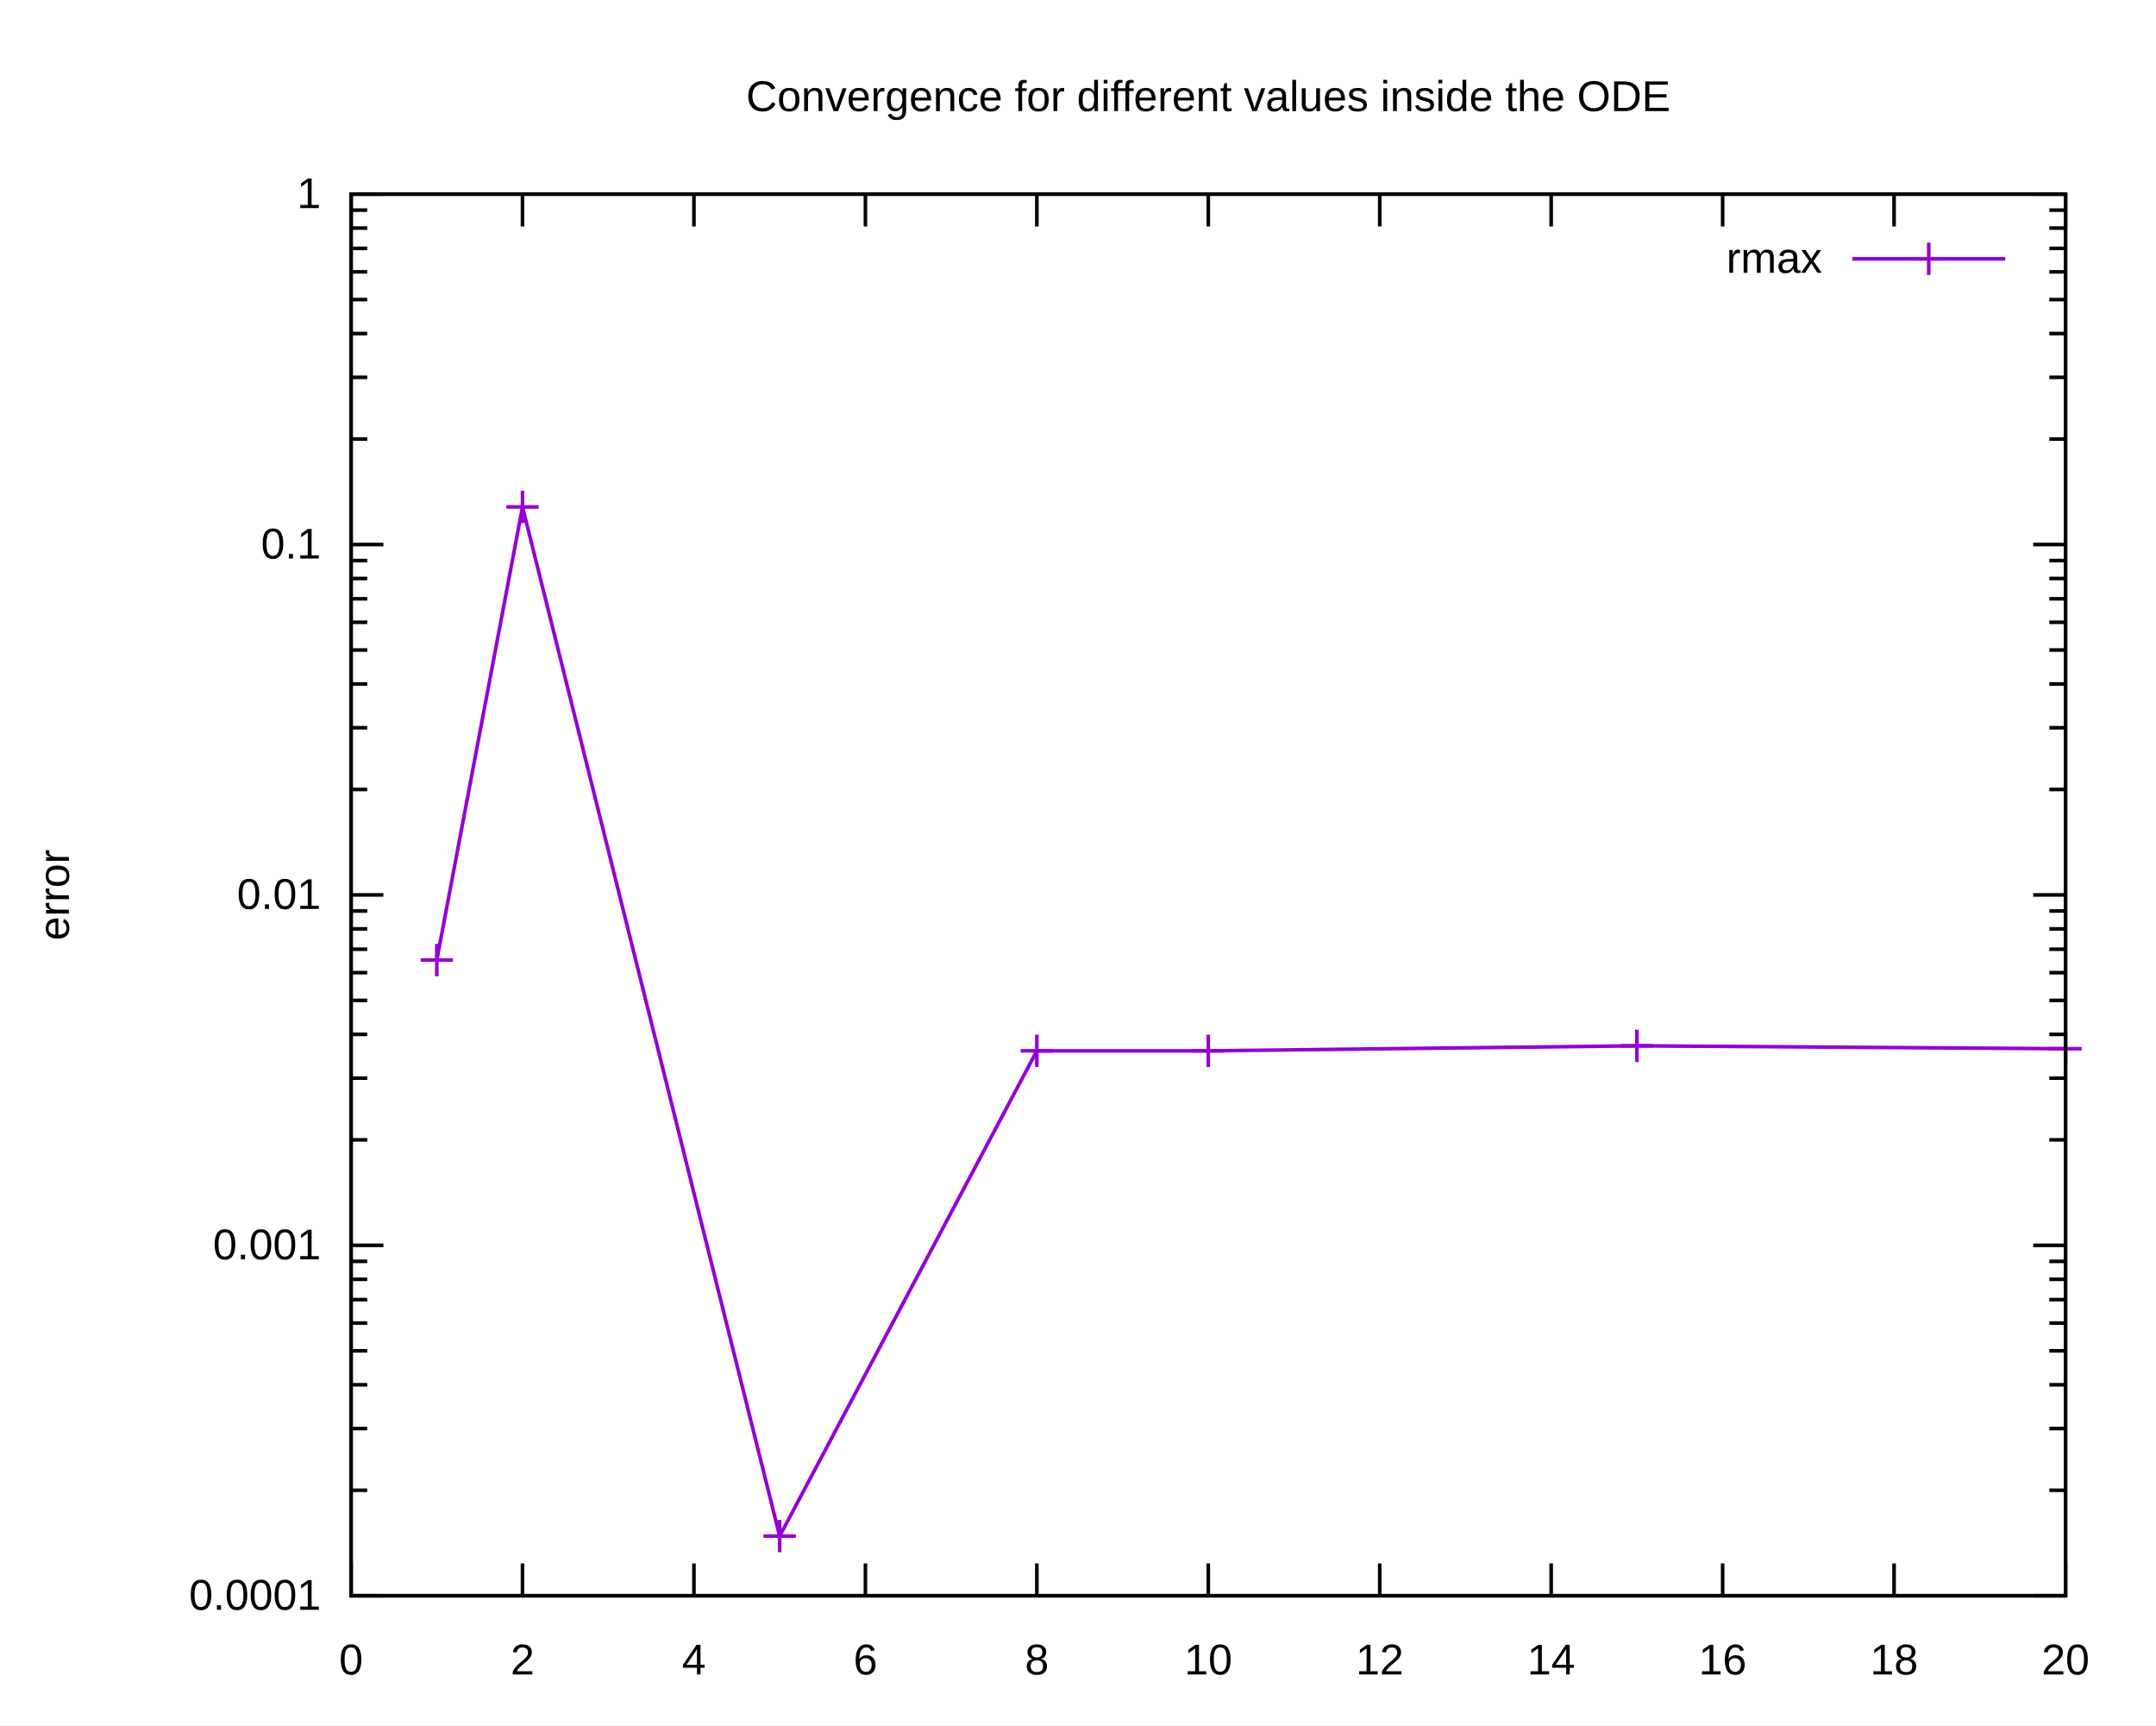
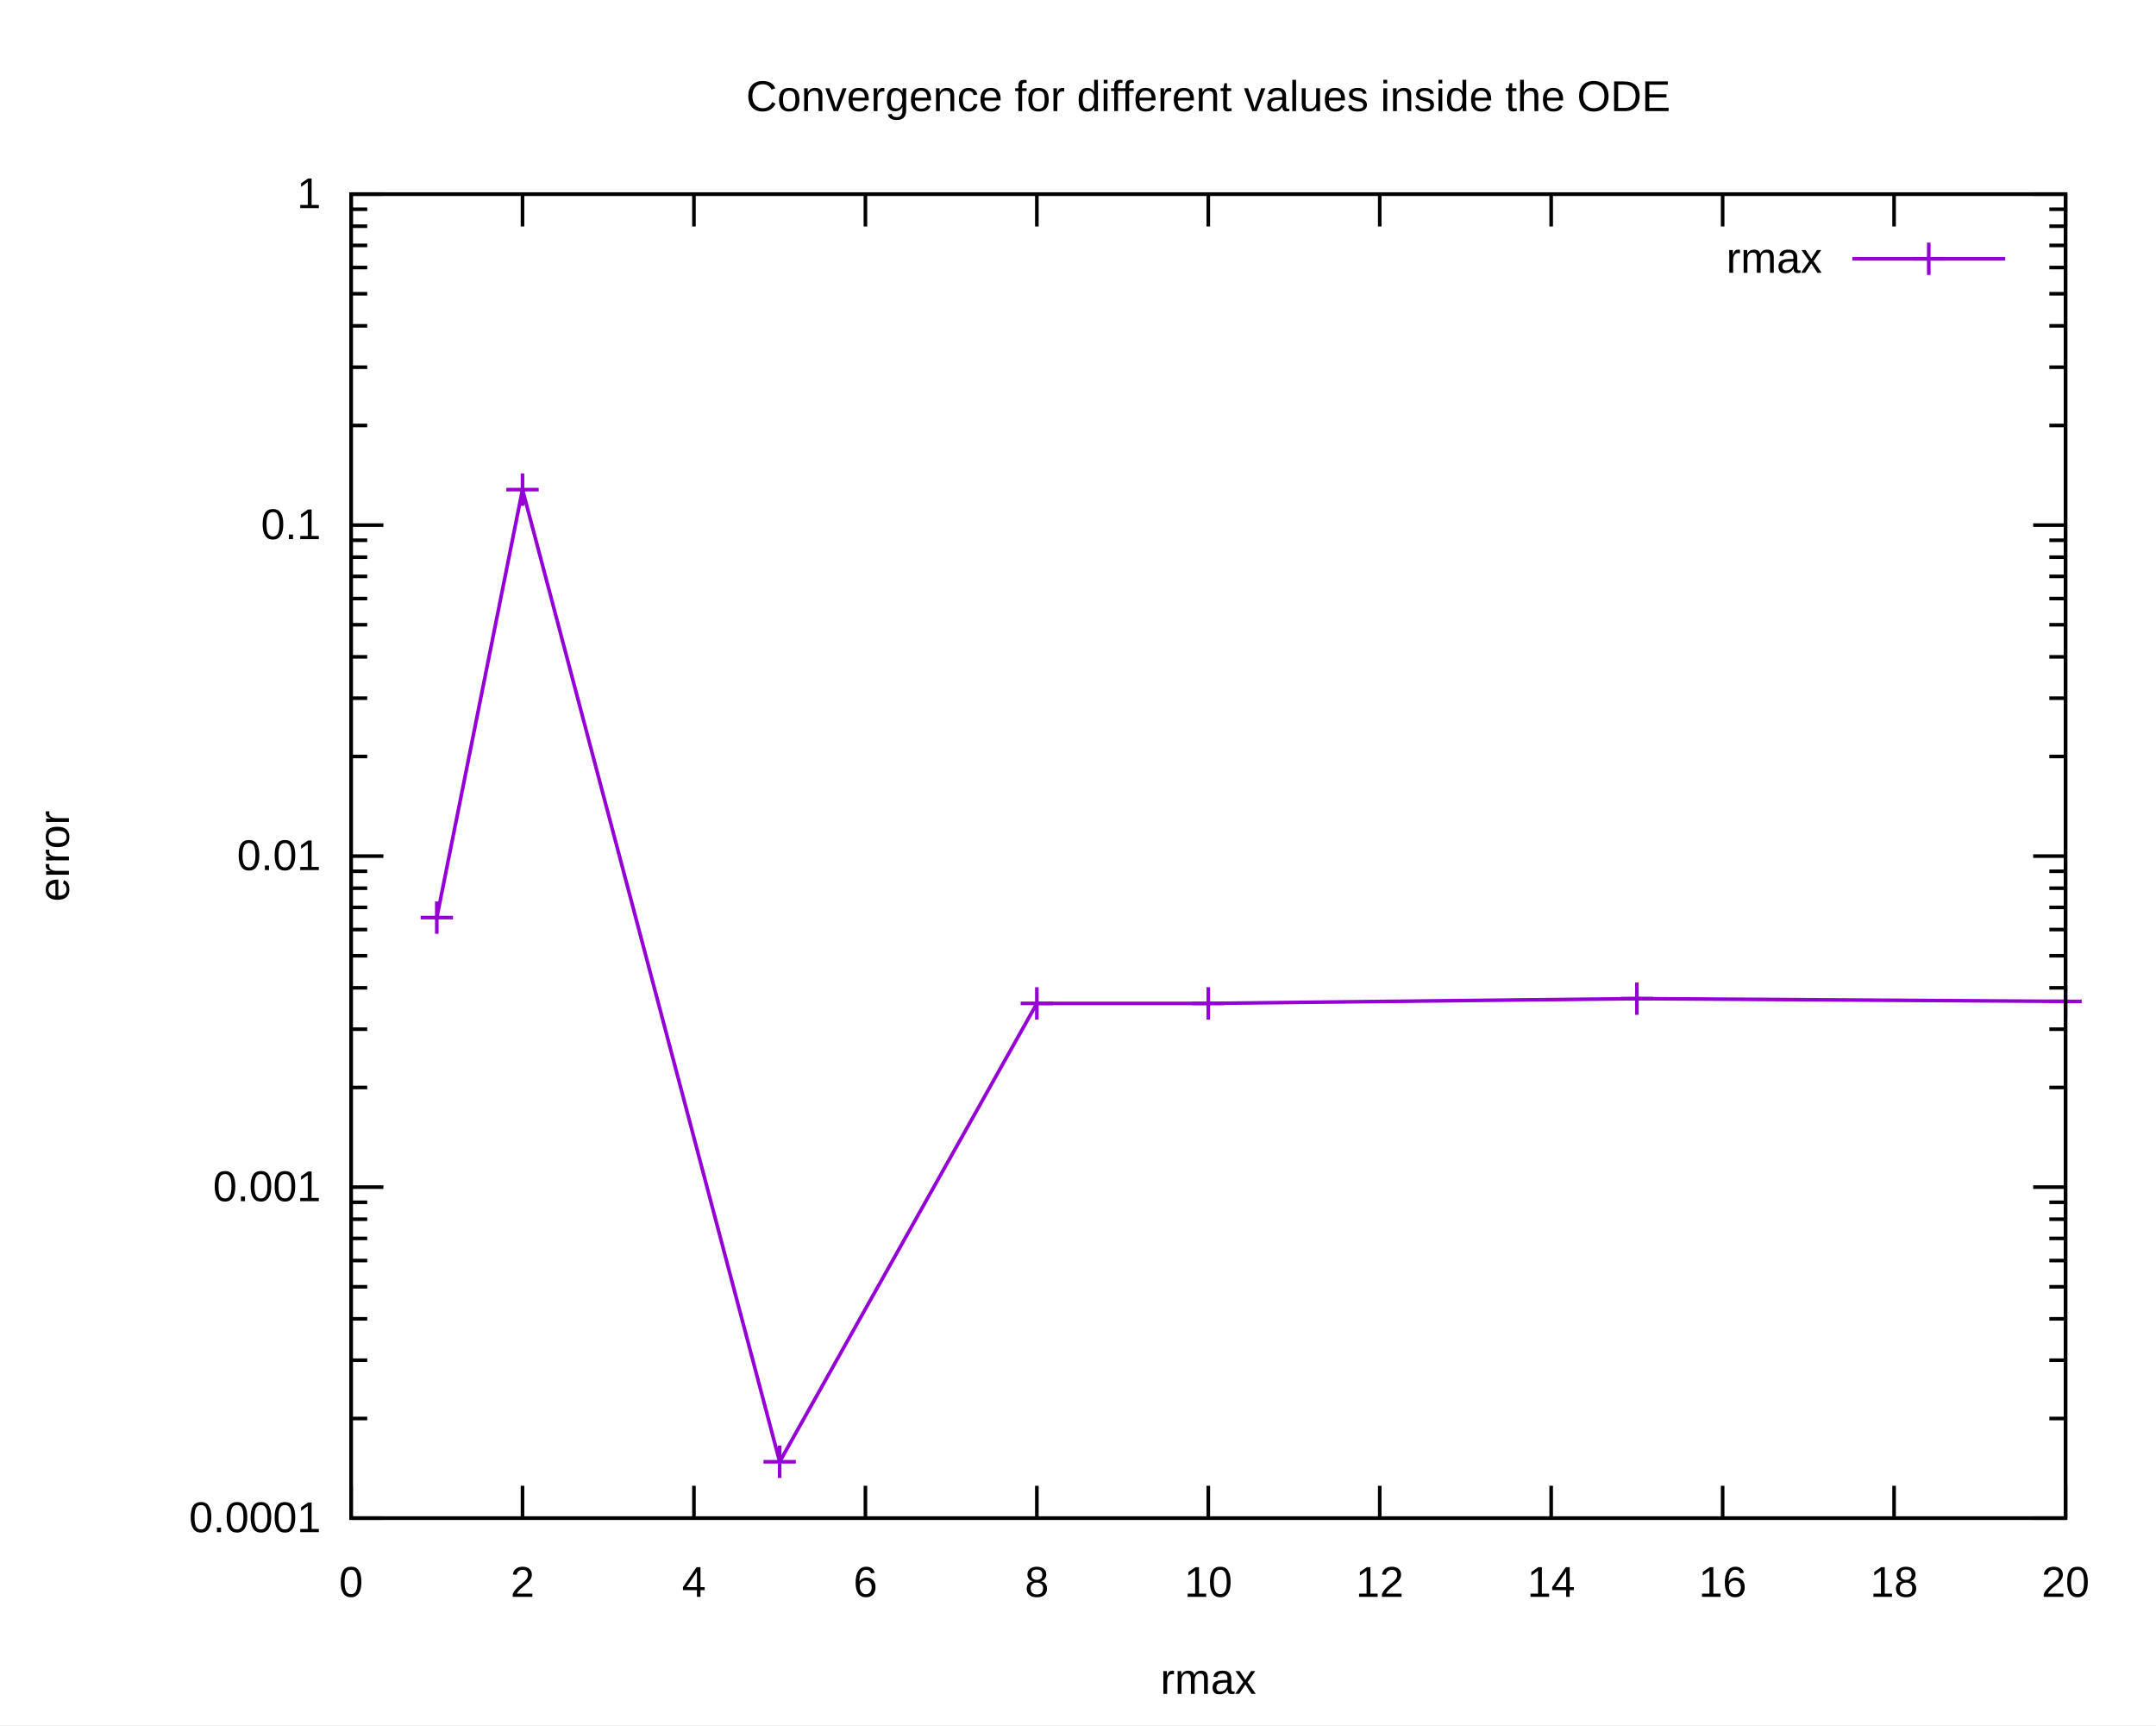
<svg xmlns="http://www.w3.org/2000/svg" xmlns:xlink="http://www.w3.org/1999/xlink" width="600" height="480" viewBox="0 0 600 480">
  <g id="gnuplot_canvas">
    <rect x="0" y="0" width="600" height="480" fill="#ffffff" />
    <defs>
      <circle id="gpDot" r="0.5" stroke-width="0.5" stroke="currentColor" />
      <path id="gpPt0" stroke-width="0.222" stroke="currentColor" d="M-1,0 h2 M0,-1 v2" />
      <path id="gpPt1" stroke-width="0.222" stroke="currentColor" d="M-1,-1 L1,1 M1,-1 L-1,1" />
      <path id="gpPt2" stroke-width="0.222" stroke="currentColor" d="M-1,0 L1,0 M0,-1 L0,1 M-1,-1 L1,1 M-1,1 L1,-1" />
      <rect id="gpPt3" stroke-width="0.222" stroke="currentColor" x="-1" y="-1" width="2" height="2" />
      <rect id="gpPt4" stroke-width="0.222" stroke="currentColor" fill="currentColor" x="-1" y="-1" width="2" height="2" />
      <circle id="gpPt5" stroke-width="0.222" stroke="currentColor" cx="0" cy="0" r="1" />
      <use xlink:href="#gpPt5" id="gpPt6" fill="currentColor" stroke="none" />
      <path id="gpPt7" stroke-width="0.222" stroke="currentColor" d="M0,-1.33 L-1.33,0.67 L1.33,0.67 z" />
      <use xlink:href="#gpPt7" id="gpPt8" fill="currentColor" stroke="none" />
      <use xlink:href="#gpPt7" id="gpPt9" stroke="currentColor" transform="rotate(180)" />
      <use xlink:href="#gpPt9" id="gpPt10" fill="currentColor" stroke="none" />
      <use xlink:href="#gpPt3" id="gpPt11" stroke="currentColor" transform="rotate(45)" />
      <use xlink:href="#gpPt11" id="gpPt12" fill="currentColor" stroke="none" />
      <path id="gpPt13" stroke-width="0.222" stroke="currentColor" d="M0,1.330 L1.265,0.411 L0.782,-1.067 L-0.782,-1.076 L-1.265,0.411 z" />
      <use xlink:href="#gpPt13" id="gpPt14" fill="currentColor" stroke="none" />
      <filter id="textbox" filterUnits="objectBoundingBox" x="0" y="0" height="1" width="1">
        <feFlood flood-color="#FFFFFF" flood-opacity="1" result="bgnd" />
        <feComposite in="SourceGraphic" in2="bgnd" operator="atop" />
      </filter>
      <filter id="greybox" filterUnits="objectBoundingBox" x="0" y="0" height="1" width="1">
        <feFlood flood-color="lightgrey" flood-opacity="1" result="grey" />
        <feComposite in="SourceGraphic" in2="grey" operator="atop" />
      </filter>
    </defs>
    <g fill="none" color="#FFFFFF" stroke="currentColor" stroke-width="1.00" stroke-linecap="butt" stroke-linejoin="miter">
</g>
    <g fill="none" color="black" stroke="currentColor" stroke-width="1.00" stroke-linecap="butt" stroke-linejoin="miter">
-       <path stroke="black" d="M97.70,444.00 L106.70,444.00 M574.82,444.00 L565.82,444.00  " />
-       <g transform="translate(89.31,447.90)" stroke="none" fill="black" font-family="Arial" font-size="12.00" text-anchor="end">
+       <path stroke="black" d="M97.70,422.40 L106.70,422.40 M574.82,422.40 L565.82,422.40  " />
+       <g transform="translate(89.31,426.30)" stroke="none" fill="black" font-family="Arial" font-size="12.00" text-anchor="end">
        <text>
          <tspan font-family="Arial"> 0.0001</tspan>
        </text>
      </g>
    </g>
    <g fill="none" color="black" stroke="currentColor" stroke-width="1.00" stroke-linecap="butt" stroke-linejoin="miter">
-       <path stroke="black" d="M97.70,414.65 L102.20,414.65 M574.82,414.65 L570.32,414.65 M97.70,397.48 L102.20,397.48 M574.82,397.48 L570.32,397.48   M97.70,385.30 L102.20,385.30 M574.82,385.30 L570.32,385.30 M97.70,375.85 L102.20,375.85 M574.82,375.85 L570.32,375.85   M97.70,368.13 L102.20,368.13 M574.82,368.13 L570.32,368.13 M97.70,361.61 L102.20,361.61 M574.82,361.61 L570.32,361.61   M97.70,355.95 L102.20,355.95 M574.82,355.95 L570.32,355.95 M97.70,350.96 L102.20,350.96 M574.82,350.96 L570.32,350.96   M97.70,346.50 L106.70,346.50 M574.82,346.50 L565.82,346.50  " />
-       <g transform="translate(89.31,350.40)" stroke="none" fill="black" font-family="Arial" font-size="12.00" text-anchor="end">
+       <path stroke="black" d="M97.70,394.68 L102.20,394.68 M574.82,394.68 L570.32,394.68 M97.70,378.46 L102.20,378.46 M574.82,378.46 L570.32,378.46   M97.70,366.95 L102.20,366.95 M574.82,366.95 L570.32,366.95 M97.70,358.03 L102.20,358.03 M574.82,358.03 L570.32,358.03   M97.70,350.73 L102.20,350.73 M574.82,350.73 L570.32,350.73 M97.70,344.57 L102.20,344.57 M574.82,344.57 L570.32,344.57   M97.70,339.23 L102.20,339.23 M574.82,339.23 L570.32,339.23 M97.70,334.52 L102.20,334.52 M574.82,334.52 L570.32,334.52   M97.70,330.30 L106.70,330.30 M574.82,330.30 L565.82,330.30  " />
+       <g transform="translate(89.31,334.20)" stroke="none" fill="black" font-family="Arial" font-size="12.00" text-anchor="end">
        <text>
          <tspan font-family="Arial"> 0.001</tspan>
        </text>
      </g>
    </g>
    <g fill="none" color="black" stroke="currentColor" stroke-width="1.00" stroke-linecap="butt" stroke-linejoin="miter">
-       <path stroke="black" d="M97.70,317.15 L102.20,317.15 M574.82,317.15 L570.32,317.15 M97.70,299.98 L102.20,299.98 M574.82,299.98 L570.32,299.98   M97.70,287.80 L102.20,287.80 M574.82,287.80 L570.32,287.80 M97.70,278.35 L102.20,278.35 M574.82,278.35 L570.32,278.35   M97.70,270.63 L102.20,270.63 M574.82,270.63 L570.32,270.63 M97.70,264.11 L102.20,264.11 M574.82,264.11 L570.32,264.11   M97.70,258.45 L102.20,258.45 M574.82,258.45 L570.32,258.45 M97.70,253.47 L102.20,253.47 M574.82,253.47 L570.32,253.47   M97.70,249.00 L106.70,249.00 M574.82,249.00 L565.82,249.00  " />
-       <g transform="translate(89.31,252.90)" stroke="none" fill="black" font-family="Arial" font-size="12.00" text-anchor="end">
+       <path stroke="black" d="M97.70,302.58 L102.20,302.58 M574.82,302.58 L570.32,302.58 M97.70,286.36 L102.20,286.36 M574.82,286.36 L570.32,286.36   M97.70,274.85 L102.20,274.85 M574.82,274.85 L570.32,274.85 M97.70,265.93 L102.20,265.93 M574.82,265.93 L570.32,265.93   M97.70,258.64 L102.20,258.64 M574.82,258.64 L570.32,258.64 M97.70,252.47 L102.20,252.47 M574.82,252.47 L570.32,252.47   M97.70,247.13 L102.20,247.13 M574.82,247.13 L570.32,247.13 M97.70,242.42 L102.20,242.42 M574.82,242.42 L570.32,242.42   M97.70,238.20 L106.70,238.20 M574.82,238.20 L565.82,238.20  " />
+       <g transform="translate(89.31,242.10)" stroke="none" fill="black" font-family="Arial" font-size="12.00" text-anchor="end">
        <text>
          <tspan font-family="Arial"> 0.01</tspan>
        </text>
      </g>
    </g>
    <g fill="none" color="black" stroke="currentColor" stroke-width="1.00" stroke-linecap="butt" stroke-linejoin="miter">
-       <path stroke="black" d="M97.70,219.66 L102.20,219.66 M574.82,219.66 L570.32,219.66 M97.70,202.49 L102.20,202.49 M574.82,202.49 L570.32,202.49   M97.70,190.31 L102.20,190.31 M574.82,190.31 L570.32,190.31 M97.70,180.86 L102.20,180.86 M574.82,180.86 L570.32,180.86   M97.70,173.14 L102.20,173.14 M574.82,173.14 L570.32,173.14 M97.70,166.61 L102.20,166.61 M574.82,166.61 L570.32,166.61   M97.70,160.96 L102.20,160.96 M574.82,160.96 L570.32,160.96 M97.70,155.97 L102.20,155.97 M574.82,155.97 L570.32,155.97   M97.70,151.51 L106.70,151.51 M574.82,151.51 L565.82,151.51  " />
-       <g transform="translate(89.31,155.41)" stroke="none" fill="black" font-family="Arial" font-size="12.00" text-anchor="end">
+       <path stroke="black" d="M97.70,210.48 L102.20,210.48 M574.82,210.48 L570.32,210.48 M97.70,194.26 L102.20,194.26 M574.82,194.26 L570.32,194.26   M97.70,182.76 L102.20,182.76 M574.82,182.76 L570.32,182.76 M97.70,173.83 L102.20,173.83 M574.82,173.83 L570.32,173.83   M97.70,166.54 L102.20,166.54 M574.82,166.54 L570.32,166.54 M97.70,160.37 L102.20,160.37 M574.82,160.37 L570.32,160.37   M97.70,155.03 L102.20,155.03 M574.82,155.03 L570.32,155.03 M97.70,150.32 L102.20,150.32 M574.82,150.32 L570.32,150.32   M97.70,146.11 L106.70,146.11 M574.82,146.11 L565.82,146.11  " />
+       <g transform="translate(89.31,150.01)" stroke="none" fill="black" font-family="Arial" font-size="12.00" text-anchor="end">
        <text>
          <tspan font-family="Arial"> 0.1</tspan>
        </text>
      </g>
    </g>
    <g fill="none" color="black" stroke="currentColor" stroke-width="1.00" stroke-linecap="butt" stroke-linejoin="miter">
-       <path stroke="black" d="M97.70,122.16 L102.20,122.16 M574.82,122.16 L570.32,122.16 M97.70,104.99 L102.20,104.99 M574.82,104.99 L570.32,104.99   M97.70,92.81 L102.20,92.81 M574.82,92.81 L570.32,92.81 M97.70,83.36 L102.20,83.36 M574.82,83.36 L570.32,83.36   M97.70,75.64 L102.20,75.64 M574.82,75.64 L570.32,75.64 M97.70,69.11 L102.20,69.11 M574.82,69.11 L570.32,69.11   M97.70,63.46 L102.20,63.46 M574.82,63.46 L570.32,63.46 M97.70,58.47 L102.20,58.47 M574.82,58.47 L570.32,58.47   M97.70,54.01 L106.70,54.01 M574.82,54.01 L565.82,54.01  " />
+       <path stroke="black" d="M97.70,118.38 L102.20,118.38 M574.82,118.38 L570.32,118.38 M97.70,102.17 L102.20,102.17 M574.82,102.17 L570.32,102.17   M97.70,90.66 L102.20,90.66 M574.82,90.66 L570.32,90.66 M97.70,81.73 L102.20,81.73 M574.82,81.73 L570.32,81.73   M97.70,74.44 L102.20,74.44 M574.82,74.44 L570.32,74.44 M97.70,68.28 L102.20,68.28 M574.82,68.28 L570.32,68.28   M97.70,62.94 L102.20,62.94 M574.82,62.94 L570.32,62.94 M97.70,58.22 L102.20,58.22 M574.82,58.22 L570.32,58.22   M97.70,54.01 L106.70,54.01 M574.82,54.01 L565.82,54.01  " />
      <g transform="translate(89.31,57.91)" stroke="none" fill="black" font-family="Arial" font-size="12.00" text-anchor="end">
        <text>
          <tspan font-family="Arial"> 1</tspan>
        </text>
      </g>
    </g>
    <g fill="none" color="black" stroke="currentColor" stroke-width="1.00" stroke-linecap="butt" stroke-linejoin="miter">
-       <path stroke="black" d="M97.70,444.00 L97.70,435.00 M97.70,54.01 L97.70,63.01  " />
-       <g transform="translate(97.70,465.90)" stroke="none" fill="black" font-family="Arial" font-size="12.00" text-anchor="middle">
+       <path stroke="black" d="M97.70,422.40 L97.70,413.40 M97.70,54.01 L97.70,63.01  " />
+       <g transform="translate(97.70,444.30)" stroke="none" fill="black" font-family="Arial" font-size="12.00" text-anchor="middle">
        <text>
          <tspan font-family="Arial"> 0</tspan>
        </text>
      </g>
    </g>
    <g fill="none" color="black" stroke="currentColor" stroke-width="1.00" stroke-linecap="butt" stroke-linejoin="miter">
-       <path stroke="black" d="M145.41,444.00 L145.41,435.00 M145.41,54.01 L145.41,63.01  " />
-       <g transform="translate(145.41,465.90)" stroke="none" fill="black" font-family="Arial" font-size="12.00" text-anchor="middle">
+       <path stroke="black" d="M145.41,422.40 L145.41,413.40 M145.41,54.01 L145.41,63.01  " />
+       <g transform="translate(145.41,444.30)" stroke="none" fill="black" font-family="Arial" font-size="12.00" text-anchor="middle">
        <text>
          <tspan font-family="Arial"> 2</tspan>
        </text>
      </g>
    </g>
    <g fill="none" color="black" stroke="currentColor" stroke-width="1.00" stroke-linecap="butt" stroke-linejoin="miter">
-       <path stroke="black" d="M193.12,444.00 L193.12,435.00 M193.12,54.01 L193.12,63.01  " />
-       <g transform="translate(193.12,465.90)" stroke="none" fill="black" font-family="Arial" font-size="12.00" text-anchor="middle">
+       <path stroke="black" d="M193.12,422.40 L193.12,413.40 M193.12,54.01 L193.12,63.01  " />
+       <g transform="translate(193.12,444.30)" stroke="none" fill="black" font-family="Arial" font-size="12.00" text-anchor="middle">
        <text>
          <tspan font-family="Arial"> 4</tspan>
        </text>
      </g>
    </g>
    <g fill="none" color="black" stroke="currentColor" stroke-width="1.00" stroke-linecap="butt" stroke-linejoin="miter">
-       <path stroke="black" d="M240.84,444.00 L240.84,435.00 M240.84,54.01 L240.84,63.01  " />
-       <g transform="translate(240.84,465.90)" stroke="none" fill="black" font-family="Arial" font-size="12.00" text-anchor="middle">
+       <path stroke="black" d="M240.84,422.40 L240.84,413.40 M240.84,54.01 L240.84,63.01  " />
+       <g transform="translate(240.84,444.30)" stroke="none" fill="black" font-family="Arial" font-size="12.00" text-anchor="middle">
        <text>
          <tspan font-family="Arial"> 6</tspan>
        </text>
      </g>
    </g>
    <g fill="none" color="black" stroke="currentColor" stroke-width="1.00" stroke-linecap="butt" stroke-linejoin="miter">
-       <path stroke="black" d="M288.55,444.00 L288.55,435.00 M288.55,54.01 L288.55,63.01  " />
-       <g transform="translate(288.55,465.90)" stroke="none" fill="black" font-family="Arial" font-size="12.00" text-anchor="middle">
+       <path stroke="black" d="M288.55,422.40 L288.55,413.40 M288.55,54.01 L288.55,63.01  " />
+       <g transform="translate(288.55,444.30)" stroke="none" fill="black" font-family="Arial" font-size="12.00" text-anchor="middle">
        <text>
          <tspan font-family="Arial"> 8</tspan>
        </text>
      </g>
    </g>
    <g fill="none" color="black" stroke="currentColor" stroke-width="1.00" stroke-linecap="butt" stroke-linejoin="miter">
-       <path stroke="black" d="M336.26,444.00 L336.26,435.00 M336.26,54.01 L336.26,63.01  " />
-       <g transform="translate(336.26,465.90)" stroke="none" fill="black" font-family="Arial" font-size="12.00" text-anchor="middle">
+       <path stroke="black" d="M336.26,422.40 L336.26,413.40 M336.26,54.01 L336.26,63.01  " />
+       <g transform="translate(336.26,444.30)" stroke="none" fill="black" font-family="Arial" font-size="12.00" text-anchor="middle">
        <text>
          <tspan font-family="Arial"> 10</tspan>
        </text>
      </g>
    </g>
    <g fill="none" color="black" stroke="currentColor" stroke-width="1.00" stroke-linecap="butt" stroke-linejoin="miter">
-       <path stroke="black" d="M383.97,444.00 L383.97,435.00 M383.97,54.01 L383.97,63.01  " />
-       <g transform="translate(383.97,465.90)" stroke="none" fill="black" font-family="Arial" font-size="12.00" text-anchor="middle">
+       <path stroke="black" d="M383.97,422.40 L383.97,413.40 M383.97,54.01 L383.97,63.01  " />
+       <g transform="translate(383.97,444.30)" stroke="none" fill="black" font-family="Arial" font-size="12.00" text-anchor="middle">
        <text>
          <tspan font-family="Arial"> 12</tspan>
        </text>
      </g>
    </g>
    <g fill="none" color="black" stroke="currentColor" stroke-width="1.00" stroke-linecap="butt" stroke-linejoin="miter">
-       <path stroke="black" d="M431.68,444.00 L431.68,435.00 M431.68,54.01 L431.68,63.01  " />
-       <g transform="translate(431.68,465.90)" stroke="none" fill="black" font-family="Arial" font-size="12.00" text-anchor="middle">
+       <path stroke="black" d="M431.68,422.40 L431.68,413.40 M431.68,54.01 L431.68,63.01  " />
+       <g transform="translate(431.68,444.30)" stroke="none" fill="black" font-family="Arial" font-size="12.00" text-anchor="middle">
        <text>
          <tspan font-family="Arial"> 14</tspan>
        </text>
      </g>
    </g>
    <g fill="none" color="black" stroke="currentColor" stroke-width="1.00" stroke-linecap="butt" stroke-linejoin="miter">
-       <path stroke="black" d="M479.40,444.00 L479.40,435.00 M479.40,54.01 L479.40,63.01  " />
-       <g transform="translate(479.40,465.90)" stroke="none" fill="black" font-family="Arial" font-size="12.00" text-anchor="middle">
+       <path stroke="black" d="M479.40,422.40 L479.40,413.40 M479.40,54.01 L479.40,63.01  " />
+       <g transform="translate(479.40,444.30)" stroke="none" fill="black" font-family="Arial" font-size="12.00" text-anchor="middle">
        <text>
          <tspan font-family="Arial"> 16</tspan>
        </text>
      </g>
    </g>
    <g fill="none" color="black" stroke="currentColor" stroke-width="1.00" stroke-linecap="butt" stroke-linejoin="miter">
-       <path stroke="black" d="M527.11,444.00 L527.11,435.00 M527.11,54.01 L527.11,63.01  " />
-       <g transform="translate(527.11,465.90)" stroke="none" fill="black" font-family="Arial" font-size="12.00" text-anchor="middle">
+       <path stroke="black" d="M527.11,422.40 L527.11,413.40 M527.11,54.01 L527.11,63.01  " />
+       <g transform="translate(527.11,444.30)" stroke="none" fill="black" font-family="Arial" font-size="12.00" text-anchor="middle">
        <text>
          <tspan font-family="Arial"> 18</tspan>
        </text>
      </g>
    </g>
    <g fill="none" color="black" stroke="currentColor" stroke-width="1.00" stroke-linecap="butt" stroke-linejoin="miter">
-       <path stroke="black" d="M574.82,444.00 L574.82,435.00 M574.82,54.01 L574.82,63.01  " />
-       <g transform="translate(574.82,465.90)" stroke="none" fill="black" font-family="Arial" font-size="12.00" text-anchor="middle">
+       <path stroke="black" d="M574.82,422.40 L574.82,413.40 M574.82,54.01 L574.82,63.01  " />
+       <g transform="translate(574.82,444.30)" stroke="none" fill="black" font-family="Arial" font-size="12.00" text-anchor="middle">
        <text>
          <tspan font-family="Arial"> 20</tspan>
        </text>
      </g>
    </g>
    <g fill="none" color="black" stroke="currentColor" stroke-width="1.00" stroke-linecap="butt" stroke-linejoin="miter">
</g>
    <g fill="none" color="black" stroke="currentColor" stroke-width="1.00" stroke-linecap="butt" stroke-linejoin="miter">
-       <path stroke="black" d="M97.70,54.01 L97.70,444.00 L574.82,444.00 L574.82,54.01 L97.70,54.01 Z  " />
+       <path stroke="black" d="M97.70,54.01 L97.70,422.40 L574.82,422.40 L574.82,54.01 L97.70,54.01 Z  " />
    </g>
    <g fill="none" color="black" stroke="currentColor" stroke-width="1.00" stroke-linecap="butt" stroke-linejoin="miter">
</g>
    <g id="gnuplot_plot_1">
      <g fill="none" color="black" stroke="currentColor" stroke-width="1.00" stroke-linecap="butt" stroke-linejoin="miter">
        <g transform="translate(507.09,75.91)" stroke="none" fill="black" font-family="Arial" font-size="12.00" text-anchor="end">
          <text>
            <tspan font-family="Arial">rmax</tspan>
          </text>
        </g>
      </g>
      <g fill="none" color="black" stroke="currentColor" stroke-width="1.00" stroke-linecap="butt" stroke-linejoin="miter">
-         <path stroke="rgb(148,   0, 211)" d="M515.48,72.01 L558.04,72.01 M121.56,267.12 L145.41,141.05 L216.98,427.40 L288.55,292.38 L336.26,292.38 L455.54,290.99   L574.82,291.80  " />
-         <use xlink:href="#gpPt0" transform="translate(121.56,267.12) scale(4.50)" color="rgb(148,   0, 211)" />
-         <use xlink:href="#gpPt0" transform="translate(145.41,141.05) scale(4.50)" color="rgb(148,   0, 211)" />
-         <use xlink:href="#gpPt0" transform="translate(216.98,427.40) scale(4.50)" color="rgb(148,   0, 211)" />
-         <use xlink:href="#gpPt0" transform="translate(288.55,292.38) scale(4.50)" color="rgb(148,   0, 211)" />
-         <use xlink:href="#gpPt0" transform="translate(336.26,292.38) scale(4.50)" color="rgb(148,   0, 211)" />
-         <use xlink:href="#gpPt0" transform="translate(455.54,290.99) scale(4.50)" color="rgb(148,   0, 211)" />
-         <use xlink:href="#gpPt0" transform="translate(574.82,291.80) scale(4.50)" color="rgb(148,   0, 211)" />
+         <path stroke="rgb(148,   0, 211)" d="M515.48,72.01 L558.04,72.01 M121.56,255.31 L145.41,136.23 L216.98,406.72 L288.55,279.18 L336.26,279.18 L455.54,277.86   L574.82,278.63  " />
+         <use xlink:href="#gpPt0" transform="translate(121.56,255.31) scale(4.50)" color="rgb(148,   0, 211)" />
+         <use xlink:href="#gpPt0" transform="translate(145.41,136.23) scale(4.50)" color="rgb(148,   0, 211)" />
+         <use xlink:href="#gpPt0" transform="translate(216.98,406.72) scale(4.50)" color="rgb(148,   0, 211)" />
+         <use xlink:href="#gpPt0" transform="translate(288.55,279.18) scale(4.50)" color="rgb(148,   0, 211)" />
+         <use xlink:href="#gpPt0" transform="translate(336.26,279.18) scale(4.50)" color="rgb(148,   0, 211)" />
+         <use xlink:href="#gpPt0" transform="translate(455.54,277.86) scale(4.50)" color="rgb(148,   0, 211)" />
+         <use xlink:href="#gpPt0" transform="translate(574.82,278.63) scale(4.50)" color="rgb(148,   0, 211)" />
        <use xlink:href="#gpPt0" transform="translate(536.76,72.01) scale(4.50)" color="rgb(148,   0, 211)" />
      </g>
    </g>
    <g fill="none" color="#FFFFFF" stroke="rgb(148,   0, 211)" stroke-width="2.00" stroke-linecap="butt" stroke-linejoin="miter">
</g>
    <g fill="none" color="black" stroke="currentColor" stroke-width="2.00" stroke-linecap="butt" stroke-linejoin="miter">
</g>
    <g fill="none" color="black" stroke="black" stroke-width="1.00" stroke-linecap="butt" stroke-linejoin="miter">
</g>
    <g fill="none" color="black" stroke="currentColor" stroke-width="1.00" stroke-linecap="butt" stroke-linejoin="miter">
-       <path stroke="black" d="M97.70,54.01 L97.70,444.00 L574.82,444.00 L574.82,54.01 L97.70,54.01 Z  " />
-       <g transform="translate(19.18,249.01) rotate(270.00)" stroke="none" fill="black" font-family="Arial" font-size="12.00" text-anchor="middle">
+       <path stroke="black" d="M97.70,54.01 L97.70,422.40 L574.82,422.40 L574.82,54.01 L97.70,54.01 Z  " />
+       <g transform="translate(19.18,238.21) rotate(270.00)" stroke="none" fill="black" font-family="Arial" font-size="12.00" text-anchor="middle">
        <text>
          <tspan font-family="Arial">error</tspan>
+         </text>
+       </g>
+     </g>
+     <g fill="none" color="black" stroke="currentColor" stroke-width="1.00" stroke-linecap="butt" stroke-linejoin="miter">
+       <g transform="translate(336.26,471.30)" stroke="none" fill="black" font-family="Arial" font-size="12.00" text-anchor="middle">
+         <text>
+           <tspan font-family="Arial">rmax</tspan>
        </text>
      </g>
    </g>
    <g fill="none" color="black" stroke="currentColor" stroke-width="1.00" stroke-linecap="butt" stroke-linejoin="miter">
</g>
    <g fill="none" color="black" stroke="currentColor" stroke-width="1.00" stroke-linecap="butt" stroke-linejoin="miter">
      <g transform="translate(336.26,30.91)" stroke="none" fill="black" font-family="Arial" font-size="12.00" text-anchor="middle">
        <text>
          <tspan font-family="Arial">Convergence for different values inside the ODE</tspan>
        </text>
      </g>
    </g>
    <g fill="none" color="black" stroke="currentColor" stroke-width="1.00" stroke-linecap="butt" stroke-linejoin="miter">
</g>
  </g>
</svg>
